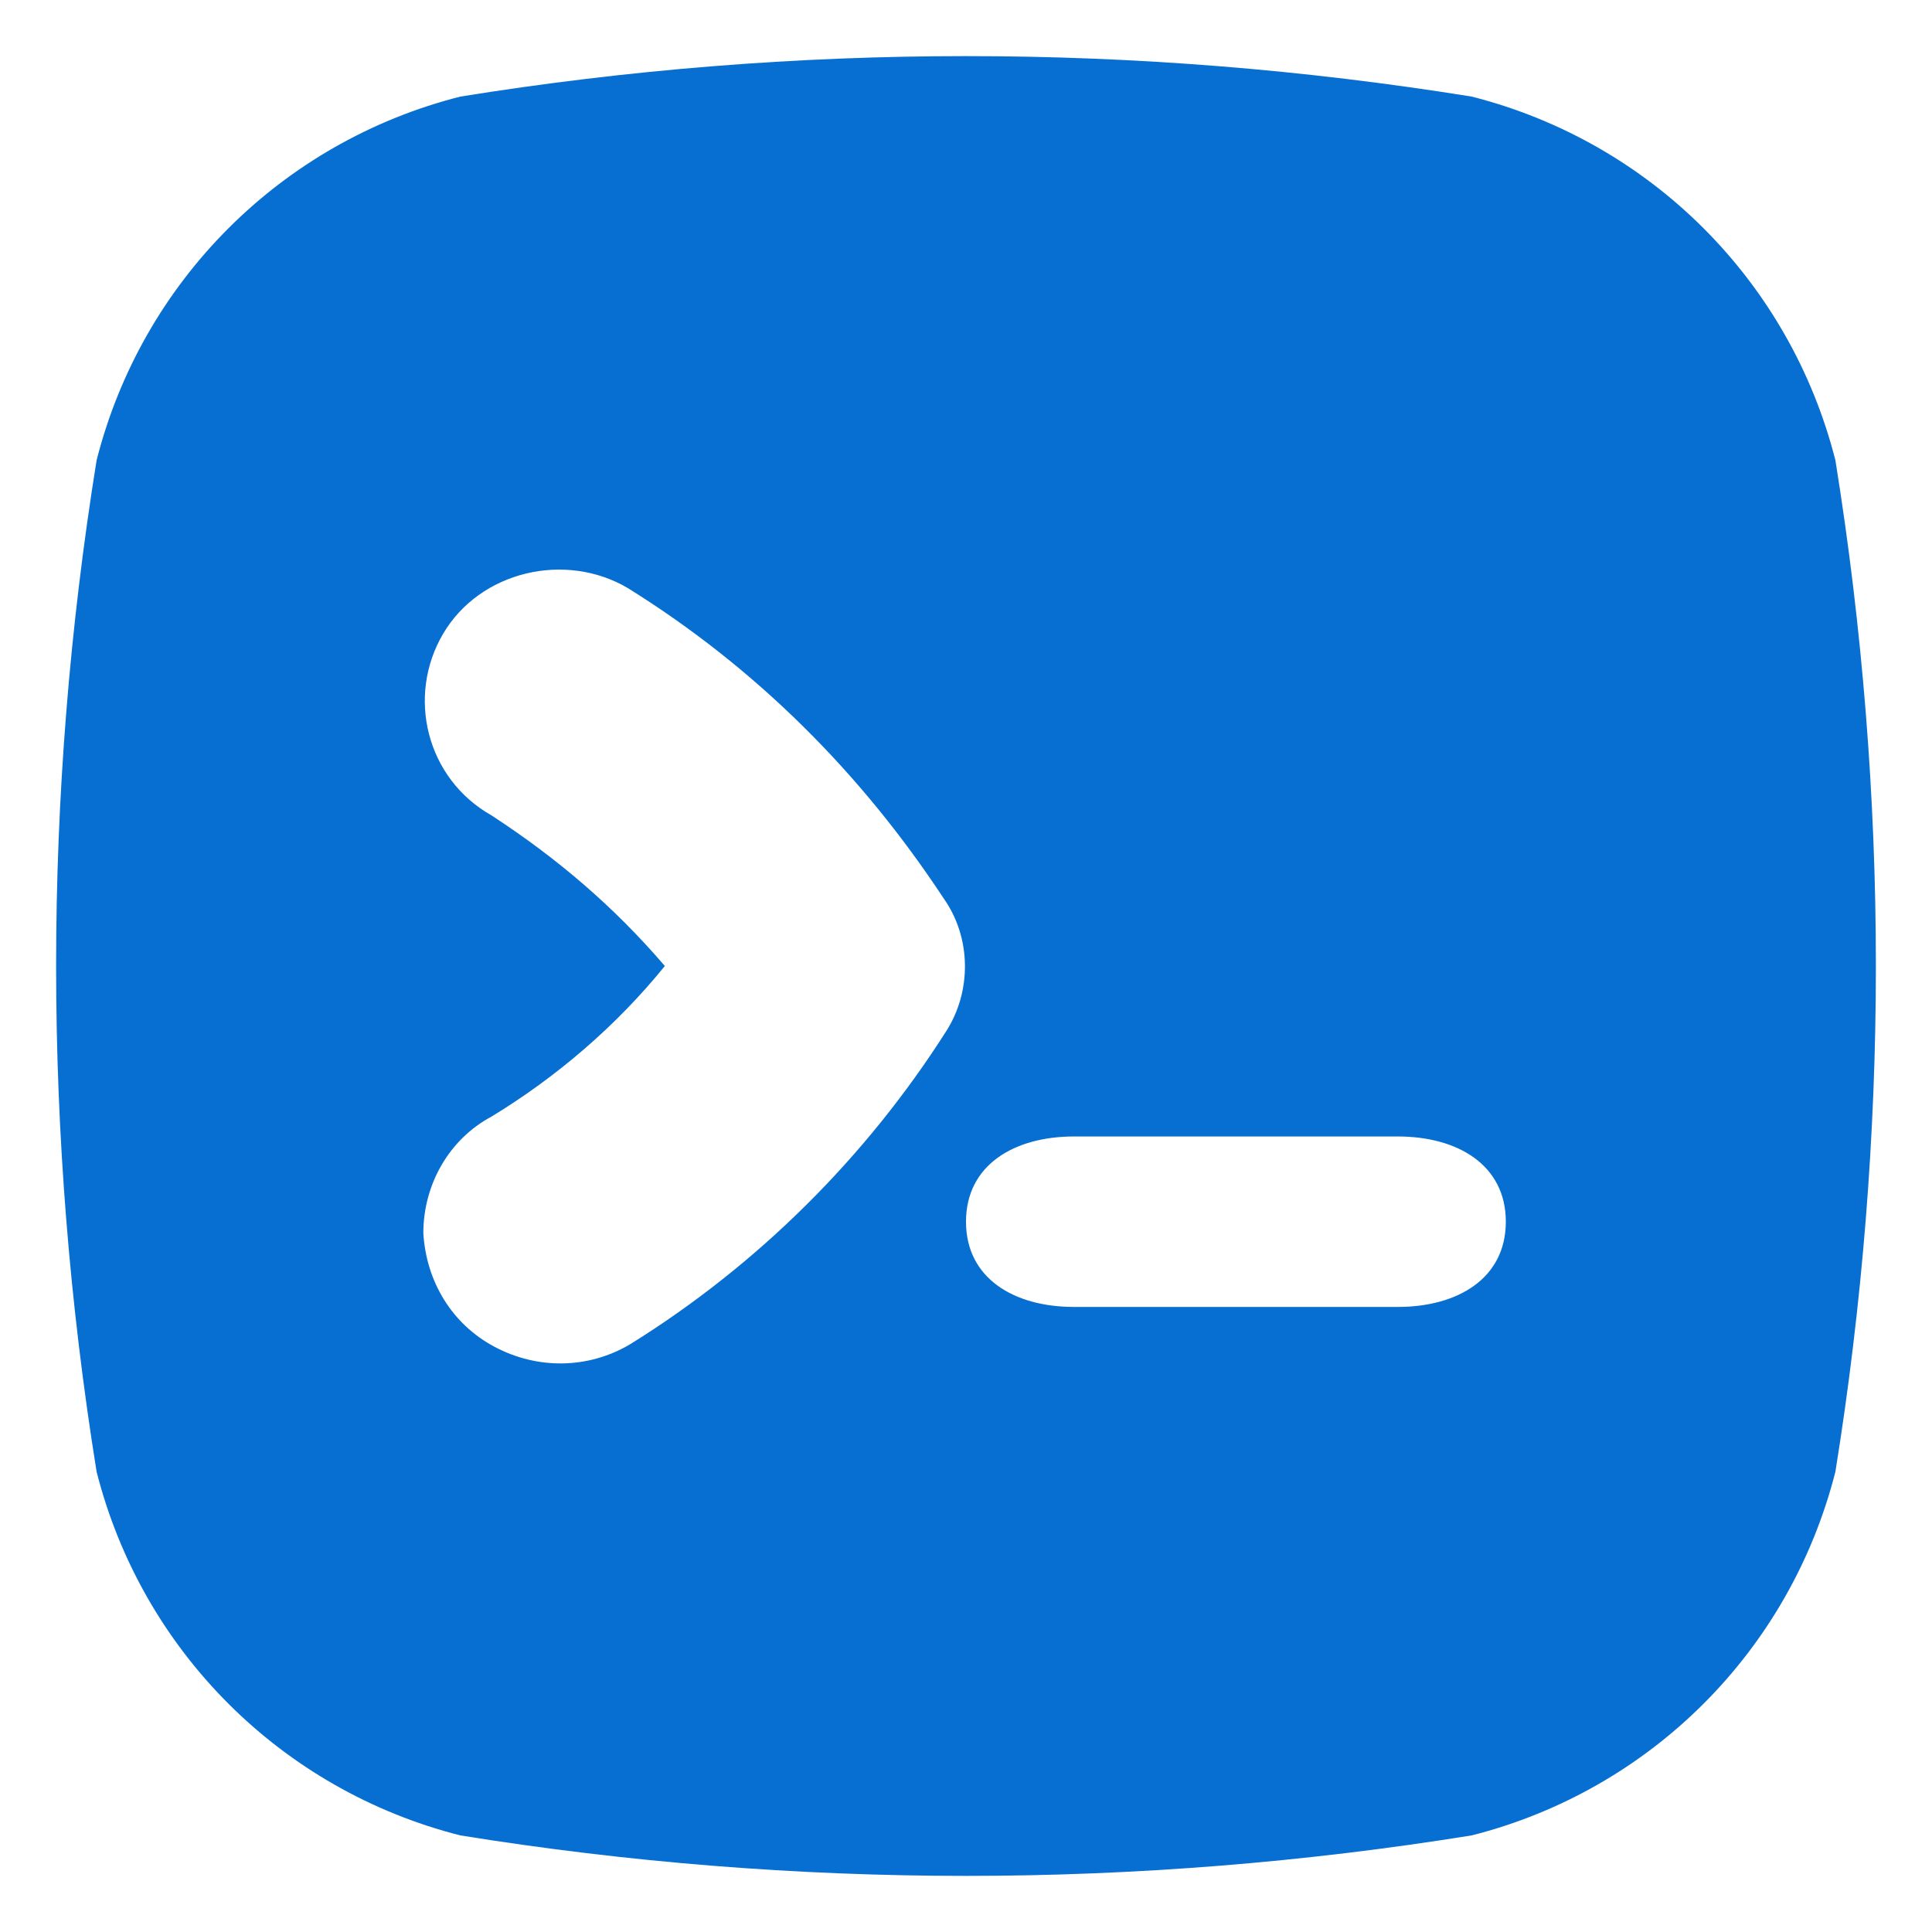
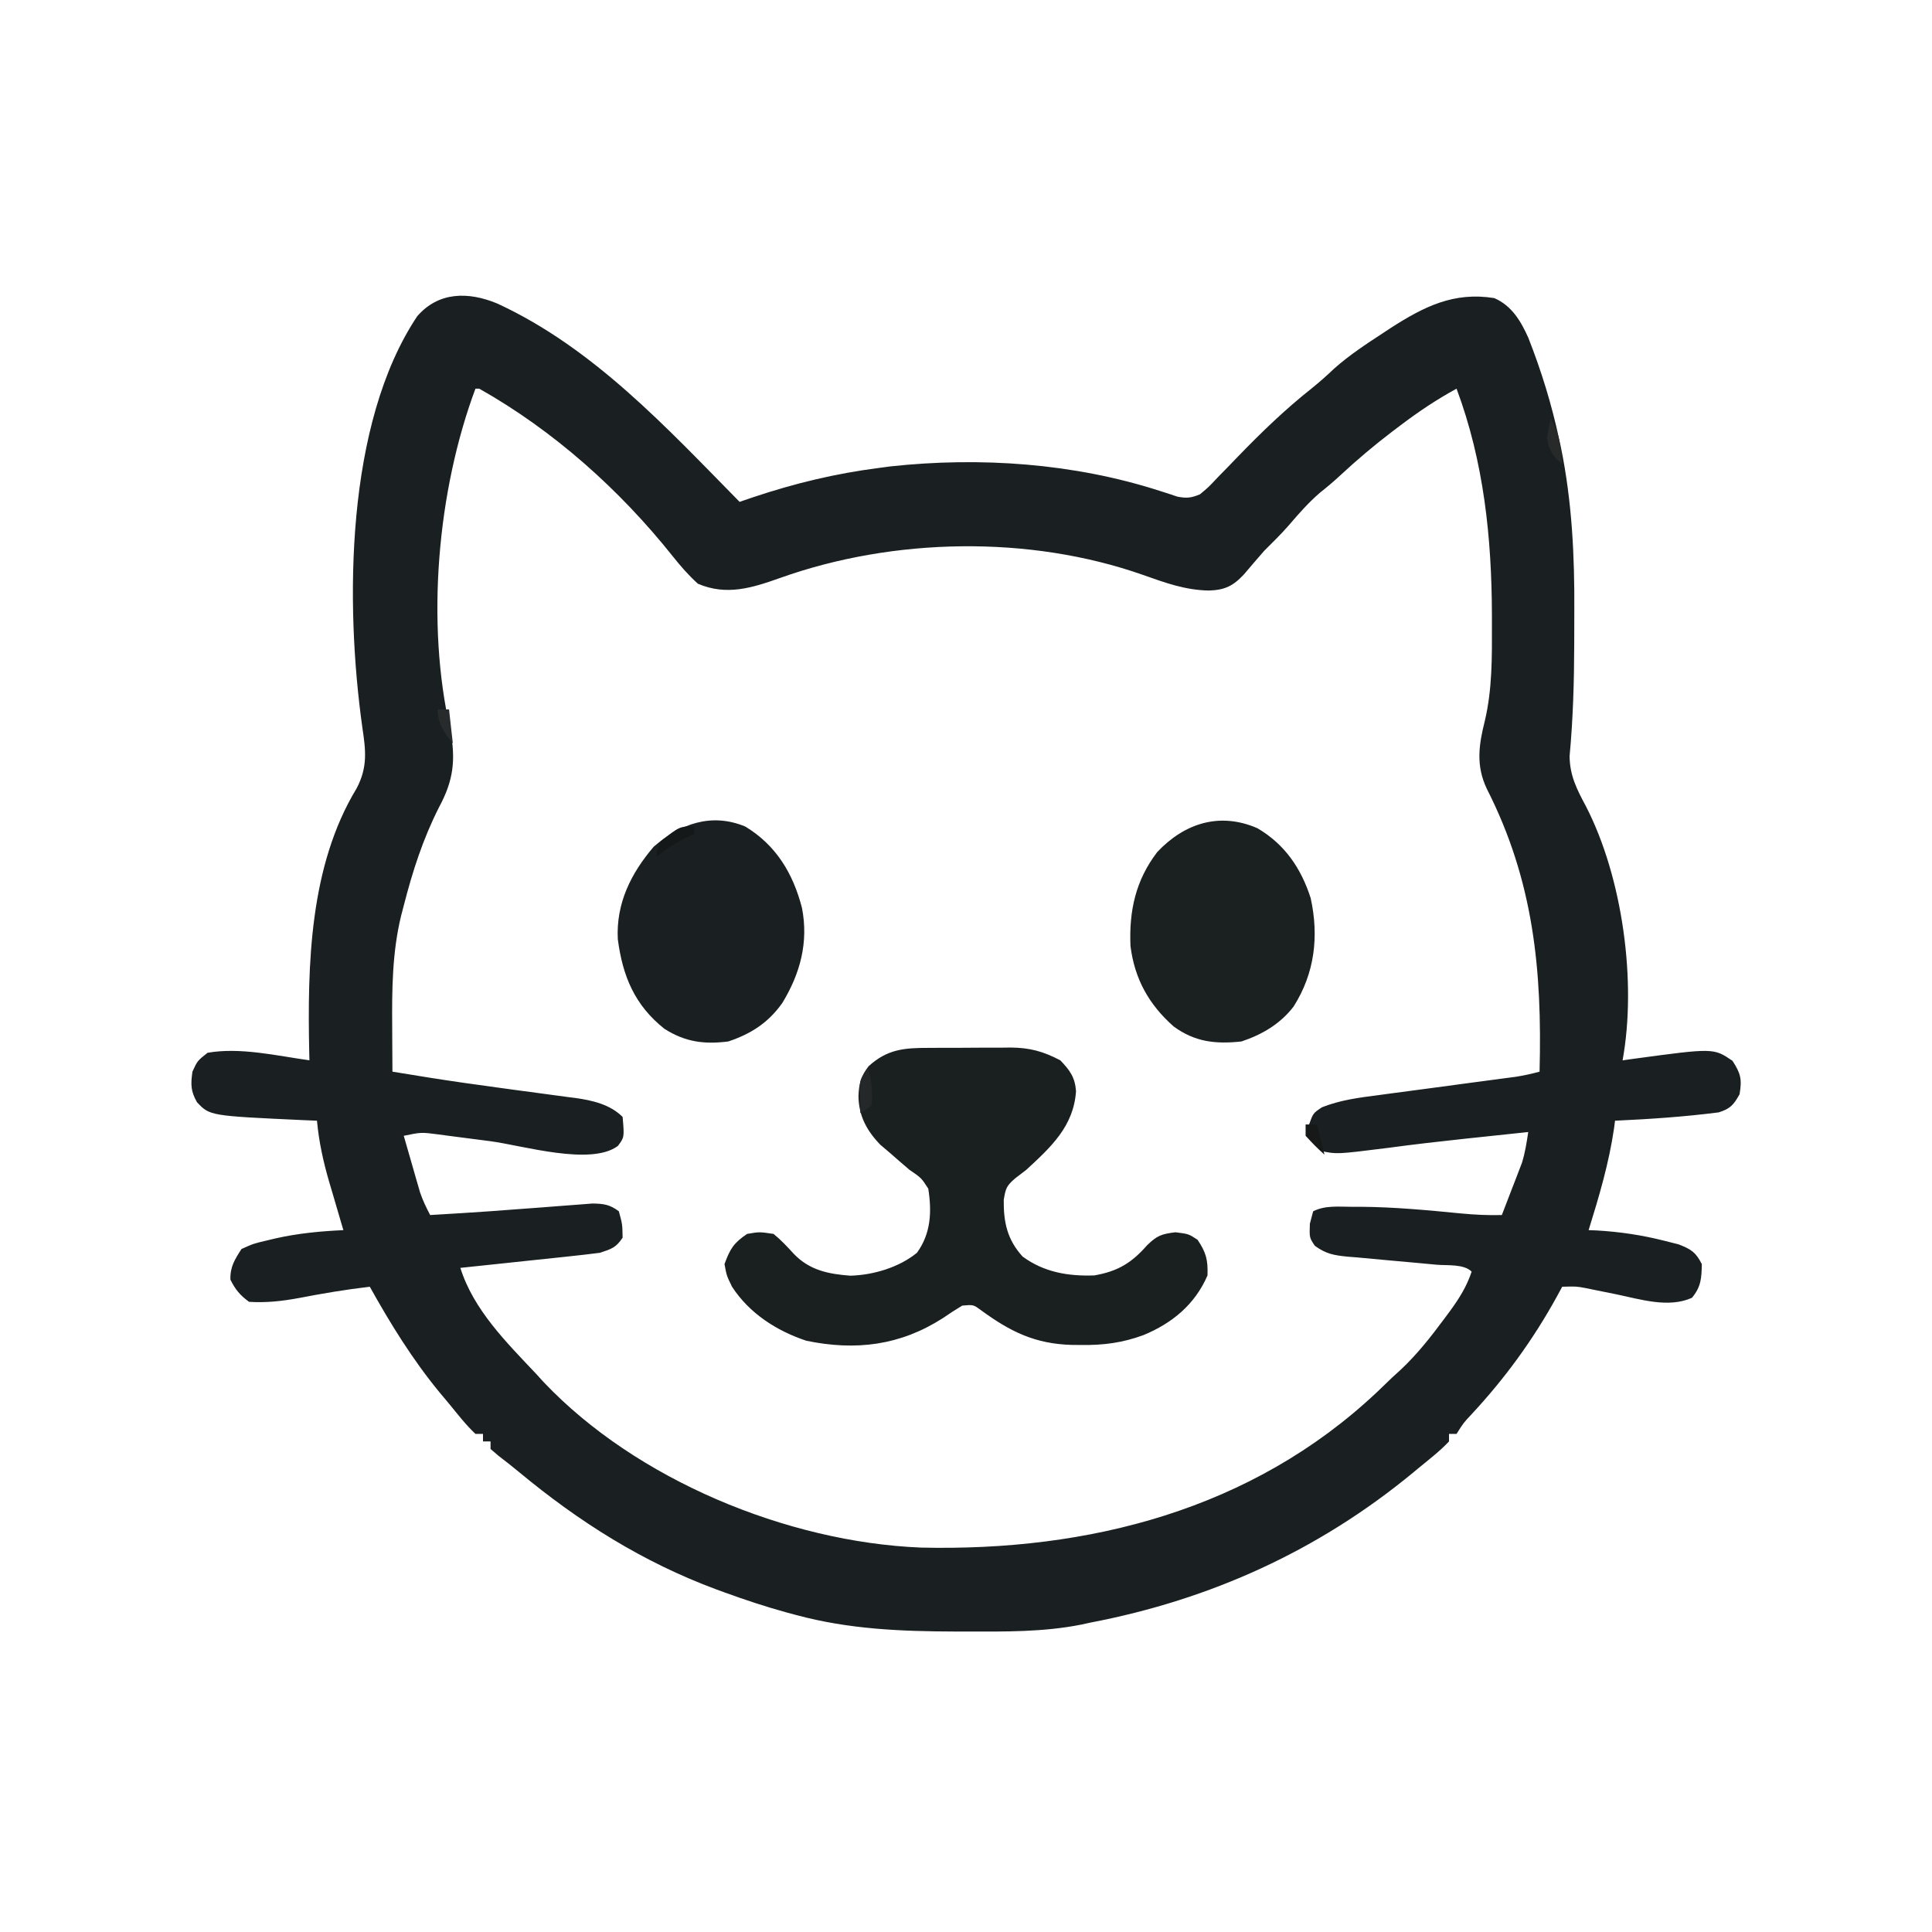
- <svg xmlns="http://www.w3.org/2000/svg" viewBox="0 0 68 68">
-   <path d="M64.6 16.2C63 9.9 58.1 5 51.8 3.4 40 1.5 28 1.5 16.2 3.4 9.9 5 5 9.9 3.4 16.2 1.5 28 1.5 40 3.4 51.8 5 58.1 9.9 63 16.2 64.6c11.8 1.9 23.8 1.9 35.6 0C58.1 63 63 58.1 64.6 51.8c1.9-11.8 1.9-23.8 0-35.6zM33.3 36.3c-2.8 4.4-6.6 8.2-11.1 11-1.5.9-3.3.9-4.8.1s-2.4-2.3-2.5-4c0-1.7.9-3.3 2.4-4.1 2.3-1.4 4.4-3.2 6.1-5.3-1.8-2.1-3.8-3.8-6.1-5.3-2.3-1.3-3-4.2-1.7-6.4s4.3-2.9 6.5-1.6c4.5 2.8 8.2 6.5 11.1 10.9 1 1.4 1 3.3.1 4.7zM49.2 46H37.8c-2.1 0-3.8-1-3.8-3s1.7-3 3.8-3h11.4c2.1 0 3.8 1 3.8 3s-1.7 3-3.8 3z" fill="#066fd1" />
+ <svg xmlns="http://www.w3.org/2000/svg" version="1.1" width="512" height="512">
+   <path d="M0 0 C25.461 11.752 44.872 32.892 64.215 52.562 C65.378 52.164 66.54 51.766 67.738 51.355 C78.814 47.654 89.633 45.038 101.215 43.562 C102.675 43.365 102.675 43.365 104.164 43.164 C127.991 40.59 152.795 42.305 175.618 49.668 C176.428 49.927 177.239 50.186 178.074 50.453 C178.78 50.691 179.486 50.928 180.214 51.173 C182.685 51.654 183.882 51.532 186.215 50.562 C188.52 48.639 188.52 48.639 190.812 46.188 C191.697 45.284 192.582 44.38 193.494 43.449 C194.423 42.488 195.35 41.525 196.277 40.562 C202.515 34.113 208.798 28.049 215.839 22.474 C217.934 20.788 219.895 19.042 221.84 17.188 C225.828 13.662 230.205 10.782 234.652 7.875 C235.708 7.179 235.708 7.179 236.786 6.469 C245.597 0.814 253.495 -3.166 264.215 -1.438 C268.799 0.548 271.22 4.581 273.219 9.035 C276.694 17.854 279.405 26.677 281.402 35.938 C281.557 36.642 281.712 37.347 281.871 38.073 C284.833 52.577 285.518 66.949 285.421 81.71 C285.402 84.559 285.4 87.408 285.4 90.258 C285.378 100.219 285.096 110.055 284.171 119.976 C284.234 125.152 286.121 128.78 288.523 133.273 C298.241 152.17 302.002 179.82 298.215 200.562 C299.254 200.418 300.293 200.274 301.363 200.125 C322.34 197.287 322.34 197.287 327.34 200.688 C329.543 204.065 329.888 205.609 329.215 209.562 C327.647 212.366 326.777 213.387 323.676 214.355 C314.536 215.524 305.415 216.144 296.215 216.562 C296.128 217.232 296.042 217.901 295.953 218.59 C294.595 227.87 291.988 236.629 289.215 245.562 C289.907 245.588 290.599 245.614 291.312 245.641 C297.469 245.997 303.312 246.863 309.277 248.375 C310.526 248.691 311.776 249.007 313.062 249.332 C316.404 250.636 317.603 251.397 319.215 254.562 C319.15 258.279 319.014 260.61 316.59 263.5 C310.355 266.289 302.916 263.88 296.527 262.562 C294.67 262.184 292.812 261.809 290.953 261.438 C290.139 261.27 289.325 261.102 288.486 260.93 C285.94 260.456 285.94 260.456 282.215 260.562 C281.742 261.434 281.269 262.305 280.781 263.203 C274.436 274.706 267.034 284.868 258.062 294.504 C256.069 296.626 256.069 296.626 254.215 299.562 C253.555 299.562 252.895 299.562 252.215 299.562 C252.215 300.223 252.215 300.882 252.215 301.562 C249.79 304.145 246.946 306.314 244.215 308.562 C243.721 308.972 243.228 309.382 242.72 309.804 C217.686 330.473 189.039 343.465 157.215 349.562 C156.398 349.741 155.58 349.919 154.739 350.102 C144.696 352.089 134.598 351.959 124.402 351.938 C123.445 351.937 122.488 351.936 121.501 351.936 C107.088 351.898 93.204 351.344 79.215 347.562 C78.393 347.343 77.571 347.123 76.724 346.897 C71.132 345.354 65.662 343.555 60.215 341.562 C59.496 341.301 58.778 341.039 58.038 340.77 C38.526 333.524 21.701 322.9 5.723 309.641 C3.978 308.195 2.199 306.791 0.395 305.422 C-0.684 304.501 -0.684 304.501 -1.785 303.562 C-1.785 302.902 -1.785 302.243 -1.785 301.562 C-2.445 301.562 -3.105 301.562 -3.785 301.562 C-3.785 300.902 -3.785 300.243 -3.785 299.562 C-4.445 299.562 -5.105 299.562 -5.785 299.562 C-8.368 297.138 -10.535 294.293 -12.785 291.562 C-13.628 290.556 -14.471 289.549 -15.34 288.512 C-22.528 279.757 -28.271 270.443 -33.785 260.562 C-40.091 261.295 -46.286 262.339 -52.518 263.545 C-56.99 264.371 -61.215 264.854 -65.785 264.562 C-68.196 262.786 -69.393 261.347 -70.723 258.688 C-70.822 255.293 -69.604 253.39 -67.785 250.562 C-64.633 249.137 -64.633 249.137 -60.848 248.25 C-59.858 248.013 -59.858 248.013 -58.847 247.771 C-52.874 246.412 -46.899 245.844 -40.785 245.562 C-40.962 244.968 -41.138 244.374 -41.32 243.762 C-42.127 241.031 -42.925 238.297 -43.723 235.562 C-44.139 234.161 -44.139 234.161 -44.564 232.73 C-46.134 227.322 -47.263 222.172 -47.785 216.562 C-48.945 216.514 -50.105 216.465 -51.301 216.414 C-76.169 215.27 -76.169 215.27 -79.574 211.672 C-81.263 208.73 -81.263 206.906 -80.785 203.562 C-79.473 200.688 -79.473 200.688 -76.785 198.562 C-68.143 197.041 -58.409 199.351 -49.785 200.562 C-49.801 199.915 -49.817 199.268 -49.833 198.601 C-50.321 175.257 -49.791 149.105 -37.285 128.5 C-34.306 122.859 -34.852 118.429 -35.757 112.365 C-40.36 79.575 -40.249 31.886 -21.223 3.375 C-15.572 -3.145 -7.698 -3.198 0 0 Z M-5.785 22.562 C-15.933 49.76 -18.934 84.73 -12.441 112.984 C-10.967 121.021 -11.598 126.397 -15.473 133.562 C-19.734 141.99 -22.444 150.436 -24.785 159.562 C-25.137 160.906 -25.137 160.906 -25.496 162.277 C-27.846 171.967 -27.923 181.767 -27.848 191.688 C-27.843 192.835 -27.839 193.982 -27.834 195.164 C-27.822 197.964 -27.806 200.763 -27.785 203.562 C-25.348 203.963 -22.911 204.358 -20.473 204.75 C-19.666 204.88 -18.86 205.01 -18.029 205.145 C-12.009 206.098 -5.981 206.954 0.059 207.77 C1.631 207.985 3.204 208.2 4.776 208.415 C7.145 208.74 9.514 209.061 11.884 209.37 C14.138 209.664 16.389 209.972 18.641 210.281 C19.315 210.366 19.989 210.45 20.684 210.537 C25.183 211.172 29.89 212.238 33.215 215.562 C33.682 220.933 33.682 220.933 31.973 223.236 C24.843 228.616 6.629 223.109 -1.785 222 C-5.493 221.512 -9.201 221.033 -12.91 220.559 C-13.757 220.444 -14.604 220.33 -15.476 220.212 C-20.185 219.602 -20.185 219.602 -24.785 220.562 C-23.998 223.314 -23.206 226.064 -22.41 228.812 C-22.188 229.59 -21.967 230.367 -21.738 231.168 C-21.519 231.922 -21.3 232.676 -21.074 233.453 C-20.875 234.144 -20.676 234.836 -20.471 235.548 C-19.749 237.667 -18.829 239.584 -17.785 241.562 C-15.743 241.439 -13.702 241.313 -11.66 241.188 C-10.983 241.147 -10.306 241.107 -9.608 241.065 C-4.463 240.751 0.676 240.377 5.816 239.98 C7.851 239.829 9.886 239.678 11.921 239.529 C13.281 239.426 14.642 239.32 16.002 239.21 C17.942 239.052 19.883 238.911 21.824 238.77 C22.958 238.682 24.092 238.594 25.261 238.503 C28.274 238.564 29.803 238.777 32.215 240.562 C33.152 244 33.152 244 33.215 247.562 C31.45 250.21 30.284 250.539 27.215 251.562 C24.419 251.922 21.631 252.244 18.828 252.535 C18.011 252.623 17.194 252.71 16.352 252.8 C13.744 253.078 11.136 253.352 8.527 253.625 C6.758 253.813 4.99 254.001 3.221 254.189 C-1.114 254.651 -5.45 255.108 -9.785 255.562 C-6.313 266.638 2.365 275.244 10.215 283.562 C10.888 284.3 11.561 285.037 12.254 285.797 C36.807 311.73 76.841 328.233 112.234 329.687 C156.712 330.721 199.968 319.701 233.097 288.519 C234.473 287.203 235.844 285.883 237.215 284.562 C237.92 283.921 238.625 283.279 239.352 282.617 C243.813 278.436 247.461 273.775 251.09 268.875 C251.567 268.233 252.044 267.59 252.535 266.929 C254.953 263.588 256.9 260.516 258.215 256.562 C256.13 254.478 251.83 254.978 248.945 254.73 C247.235 254.57 245.525 254.41 243.814 254.248 C241.109 253.996 238.404 253.75 235.697 253.518 C233.091 253.293 230.487 253.045 227.883 252.793 C226.672 252.697 226.672 252.697 225.436 252.6 C221.767 252.229 219.704 251.917 216.665 249.716 C215.215 247.562 215.215 247.562 215.34 243.875 C215.773 242.235 215.773 242.235 216.215 240.562 C219.42 238.96 222.884 239.372 226.402 239.375 C227.645 239.374 227.645 239.374 228.913 239.373 C237.743 239.445 246.484 240.263 255.266 241.125 C258.931 241.477 262.528 241.661 266.215 241.562 C267.201 239.023 268.179 236.481 269.152 233.938 C269.43 233.225 269.708 232.512 269.994 231.777 C270.262 231.075 270.529 230.372 270.805 229.648 C271.051 229.01 271.297 228.371 271.551 227.712 C272.38 225.027 272.798 222.338 273.215 219.562 C268.881 220.018 264.548 220.477 260.215 220.938 C258.933 221.073 257.651 221.209 256.33 221.349 C249.591 222.069 242.869 222.844 236.152 223.75 C222.432 225.472 222.432 225.472 218.215 224.562 C215.755 222.044 215.225 221.074 215.152 217.5 C216.215 214.562 216.215 214.562 218.57 212.991 C223.509 211.056 228.356 210.445 233.598 209.773 C234.689 209.625 235.781 209.476 236.906 209.323 C240.383 208.851 243.861 208.394 247.34 207.938 C250.825 207.471 254.31 207.002 257.795 206.531 C259.96 206.239 262.126 205.951 264.292 205.666 C265.764 205.471 265.764 205.471 267.266 205.271 C268.127 205.158 268.989 205.045 269.876 204.928 C272.036 204.591 274.106 204.131 276.215 203.562 C276.916 176.638 274.642 152.967 262.215 128.562 C259.333 122.449 260.085 117.028 261.709 110.61 C263.693 102.187 263.61 93.726 263.59 85.125 C263.59 83.906 263.59 83.906 263.589 82.662 C263.536 62.098 261.461 41.954 254.215 22.562 C248.958 25.433 244.175 28.637 239.402 32.25 C238.704 32.776 238.005 33.302 237.286 33.844 C232.384 37.575 227.759 41.479 223.25 45.68 C221.556 47.247 219.838 48.697 218.027 50.125 C214.988 52.759 212.471 55.602 209.867 58.656 C207.767 61.08 205.482 63.295 203.215 65.562 C201.413 67.625 199.631 69.701 197.863 71.793 C194.98 74.888 192.777 75.908 188.652 76.062 C182.337 75.971 176.99 73.998 171.111 71.917 C140.986 61.327 104.96 62.029 75.004 72.707 C67.53 75.371 60.757 77.509 53.152 74.25 C50.587 71.903 48.617 69.647 46.465 66.938 C32.427 49.32 14.897 33.654 -4.785 22.562 C-5.115 22.562 -5.445 22.562 -5.785 22.562 Z " fill="#1A2021" transform="translate(131.7852,80.4375)" />
+   <path d="M0 0 C0.775 -0.004 1.551 -0.009 2.35 -0.013 C3.985 -0.019 5.621 -0.019 7.256 -0.015 C9.743 -0.012 12.228 -0.035 14.715 -0.061 C16.31 -0.063 17.905 -0.064 19.5 -0.062 C20.236 -0.072 20.971 -0.081 21.729 -0.09 C26.82 -0.045 30.356 0.929 34.883 3.301 C37.399 5.943 38.774 7.782 39.039 11.48 C38.412 20.786 32.413 26.263 25.883 32.301 C24.913 33.043 23.944 33.786 22.945 34.551 C20.566 36.57 20.38 37.304 19.883 40.301 C19.829 46.237 20.8 50.799 24.883 55.301 C30.537 59.461 36.969 60.547 43.883 60.301 C50.05 59.224 53.727 57.05 57.883 52.301 C60.528 49.743 61.648 49.33 65.383 48.863 C68.883 49.301 68.883 49.301 71.258 50.863 C73.53 54.272 74.018 56.171 73.883 60.301 C70.56 67.99 64.545 72.958 56.916 76.115 C51.358 78.16 46.346 78.814 40.445 78.738 C39.613 78.731 38.78 78.723 37.922 78.715 C28.168 78.454 21.588 75.188 13.793 69.473 C11.83 68.039 11.83 68.039 8.883 68.301 C7.137 69.345 5.434 70.46 3.758 71.613 C-7.499 78.844 -19.289 80.343 -32.445 77.609 C-40.329 74.978 -47.533 70.354 -52.117 63.301 C-53.555 60.363 -53.555 60.363 -54.117 57.301 C-52.652 53.291 -51.693 51.685 -48.117 49.301 C-44.867 48.738 -44.867 48.738 -41.117 49.301 C-39.14 50.905 -37.505 52.668 -35.789 54.547 C-31.609 58.932 -26.598 59.932 -20.777 60.371 C-14.69 60.21 -7.863 58.184 -3.117 54.301 C0.604 49.169 0.843 43.413 -0.117 37.301 C-1.944 34.469 -1.944 34.469 -5.117 32.301 C-6.84 30.839 -8.547 29.358 -10.242 27.863 C-11.09 27.143 -11.939 26.422 -12.812 25.68 C-16.411 21.965 -18.541 18.026 -18.617 12.801 C-18.5 9.485 -17.969 7.494 -15.93 4.863 C-10.976 0.35 -6.514 -0.008 0 0 Z " fill="#1A1F20" transform="translate(246.1172,277.6992)" />
+   <path d="M0 0 C8.19 4.95 12.676 12.435 15.039 21.562 C16.809 30.634 14.607 38.925 9.82 46.777 C6.128 51.992 1.519 54.961 -4.492 56.965 C-10.903 57.775 -15.889 57.107 -21.387 53.633 C-29.299 47.365 -32.488 39.663 -33.77 29.84 C-34.248 20.345 -30.257 12.357 -24.242 5.34 C-17.259 -0.691 -8.994 -3.736 0 0 Z " fill="#1A2021" transform="translate(197.4922,219.0352)" />
+   <path d="M0 0 C7.24 4.258 11.552 10.604 14.094 18.504 C16.321 28.672 15.155 38.446 9.562 47.25 C6.045 51.847 1.183 54.689 -4.25 56.5 C-11.101 57.242 -16.624 56.64 -22.25 52.5 C-28.819 46.67 -32.579 39.894 -33.664 31.172 C-34.053 21.876 -32.3 13.793 -26.57 6.305 C-19.378 -1.336 -10.001 -4.378 0 0 Z " fill="#1B2021" transform="translate(333.25,219.5)" />
+   <path d="M0 0 C1.043 3.39 1.308 6.463 1 10 C0.01 10.66 -0.98 11.32 -2 12 C-2.054 10.563 -2.093 9.125 -2.125 7.688 C-2.148 6.887 -2.171 6.086 -2.195 5.262 C-2 3 -2 3 0 0 Z " fill="#242828" transform="translate(230,283)" />
+   <path d="M0 0 C0 0.66 0 1.32 0 2 C-1.361 2.65 -1.361 2.65 -2.75 3.312 C-5.432 4.705 -7.661 6.111 -10 8 C-9.875 6.25 -9.875 6.25 -9 4 C-3.889 0 -3.889 0 0 0 Z " fill="#141819" transform="translate(184,219)" />
+   <path d="M0 0 C2.391 3.825 2.56 7.597 3 12 C0.501 9.827 -0.61 8.317 -1 5 C-0.562 2.25 -0.562 2.25 0 0 Z " fill="#282A2A" transform="translate(411,111)" />
+   <path d="M0 0 C0.99 0 1.98 0 3 0 C3.66 2.64 4.32 5.28 5 8 C2.5 5.688 2.5 5.688 0 3 C0 2.01 0 1.02 0 0 Z " fill="#161918" transform="translate(346,298)" />
+   <path d="M0 0 C0.99 0 1.98 0 3 0 C3.33 2.97 3.66 5.94 4 9 C1.7 6.2 0 3.741 0 0 Z " fill="#272B2B" transform="translate(116,188)" />
</svg>
